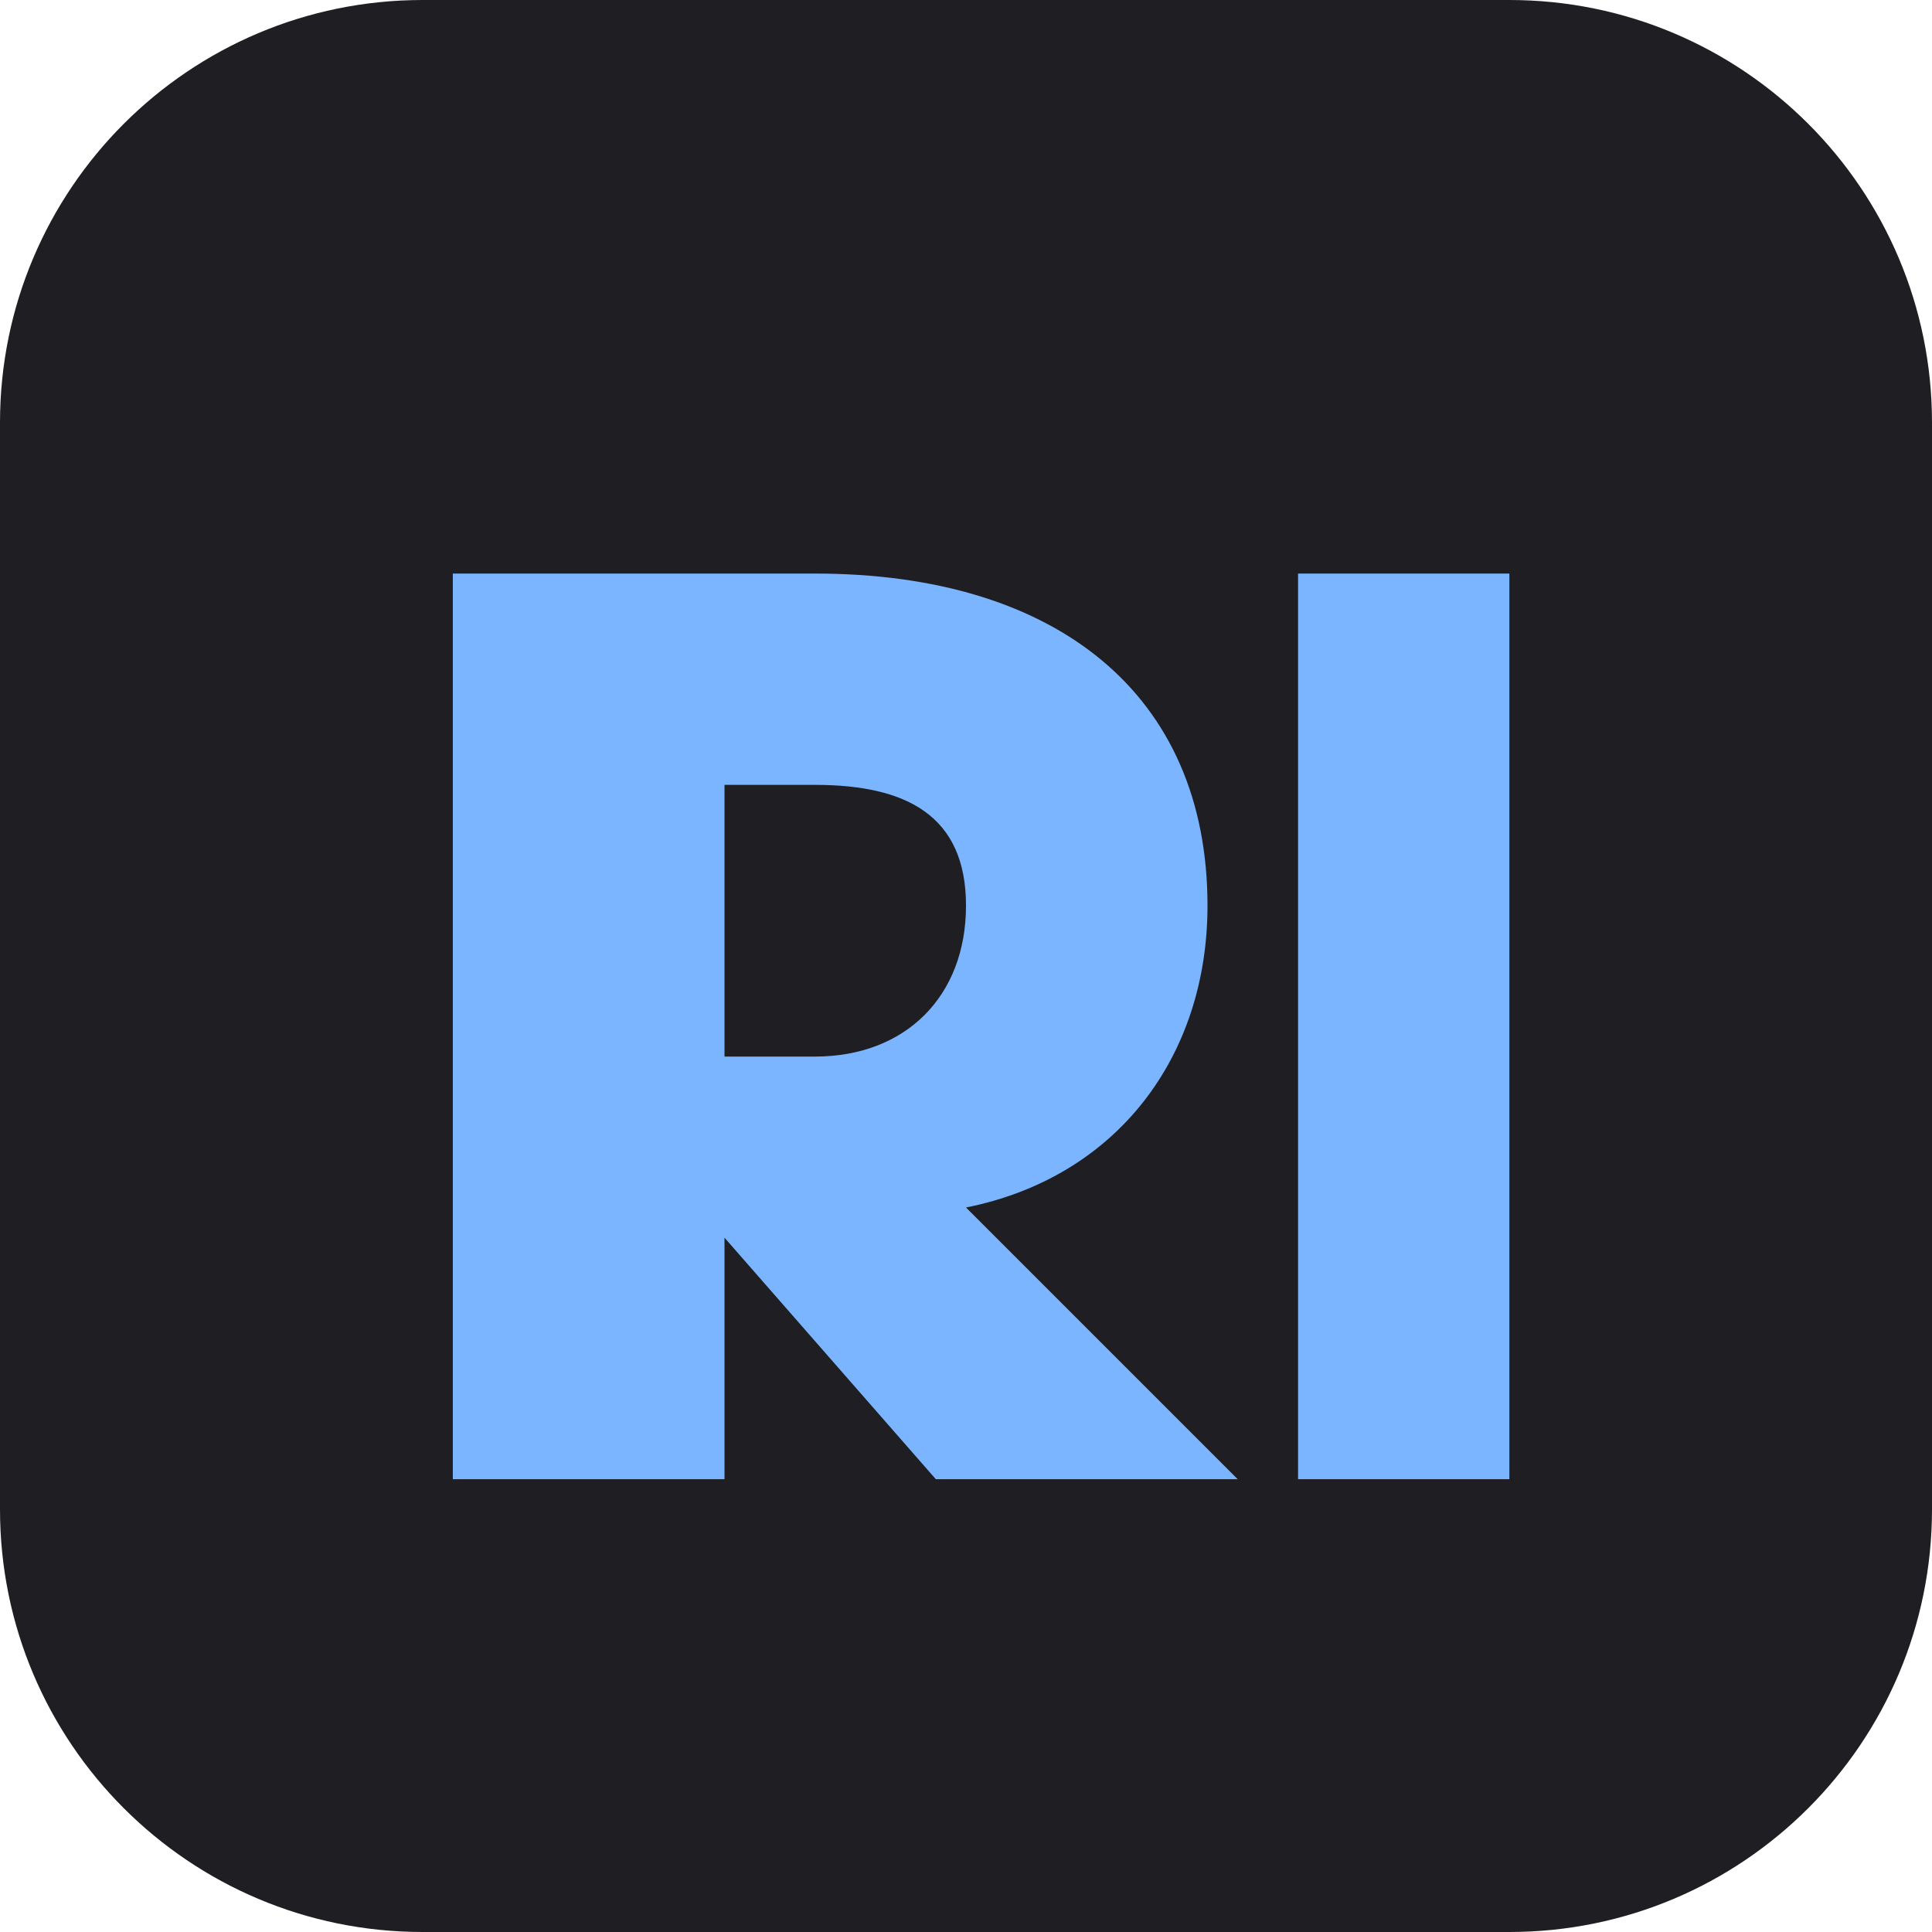
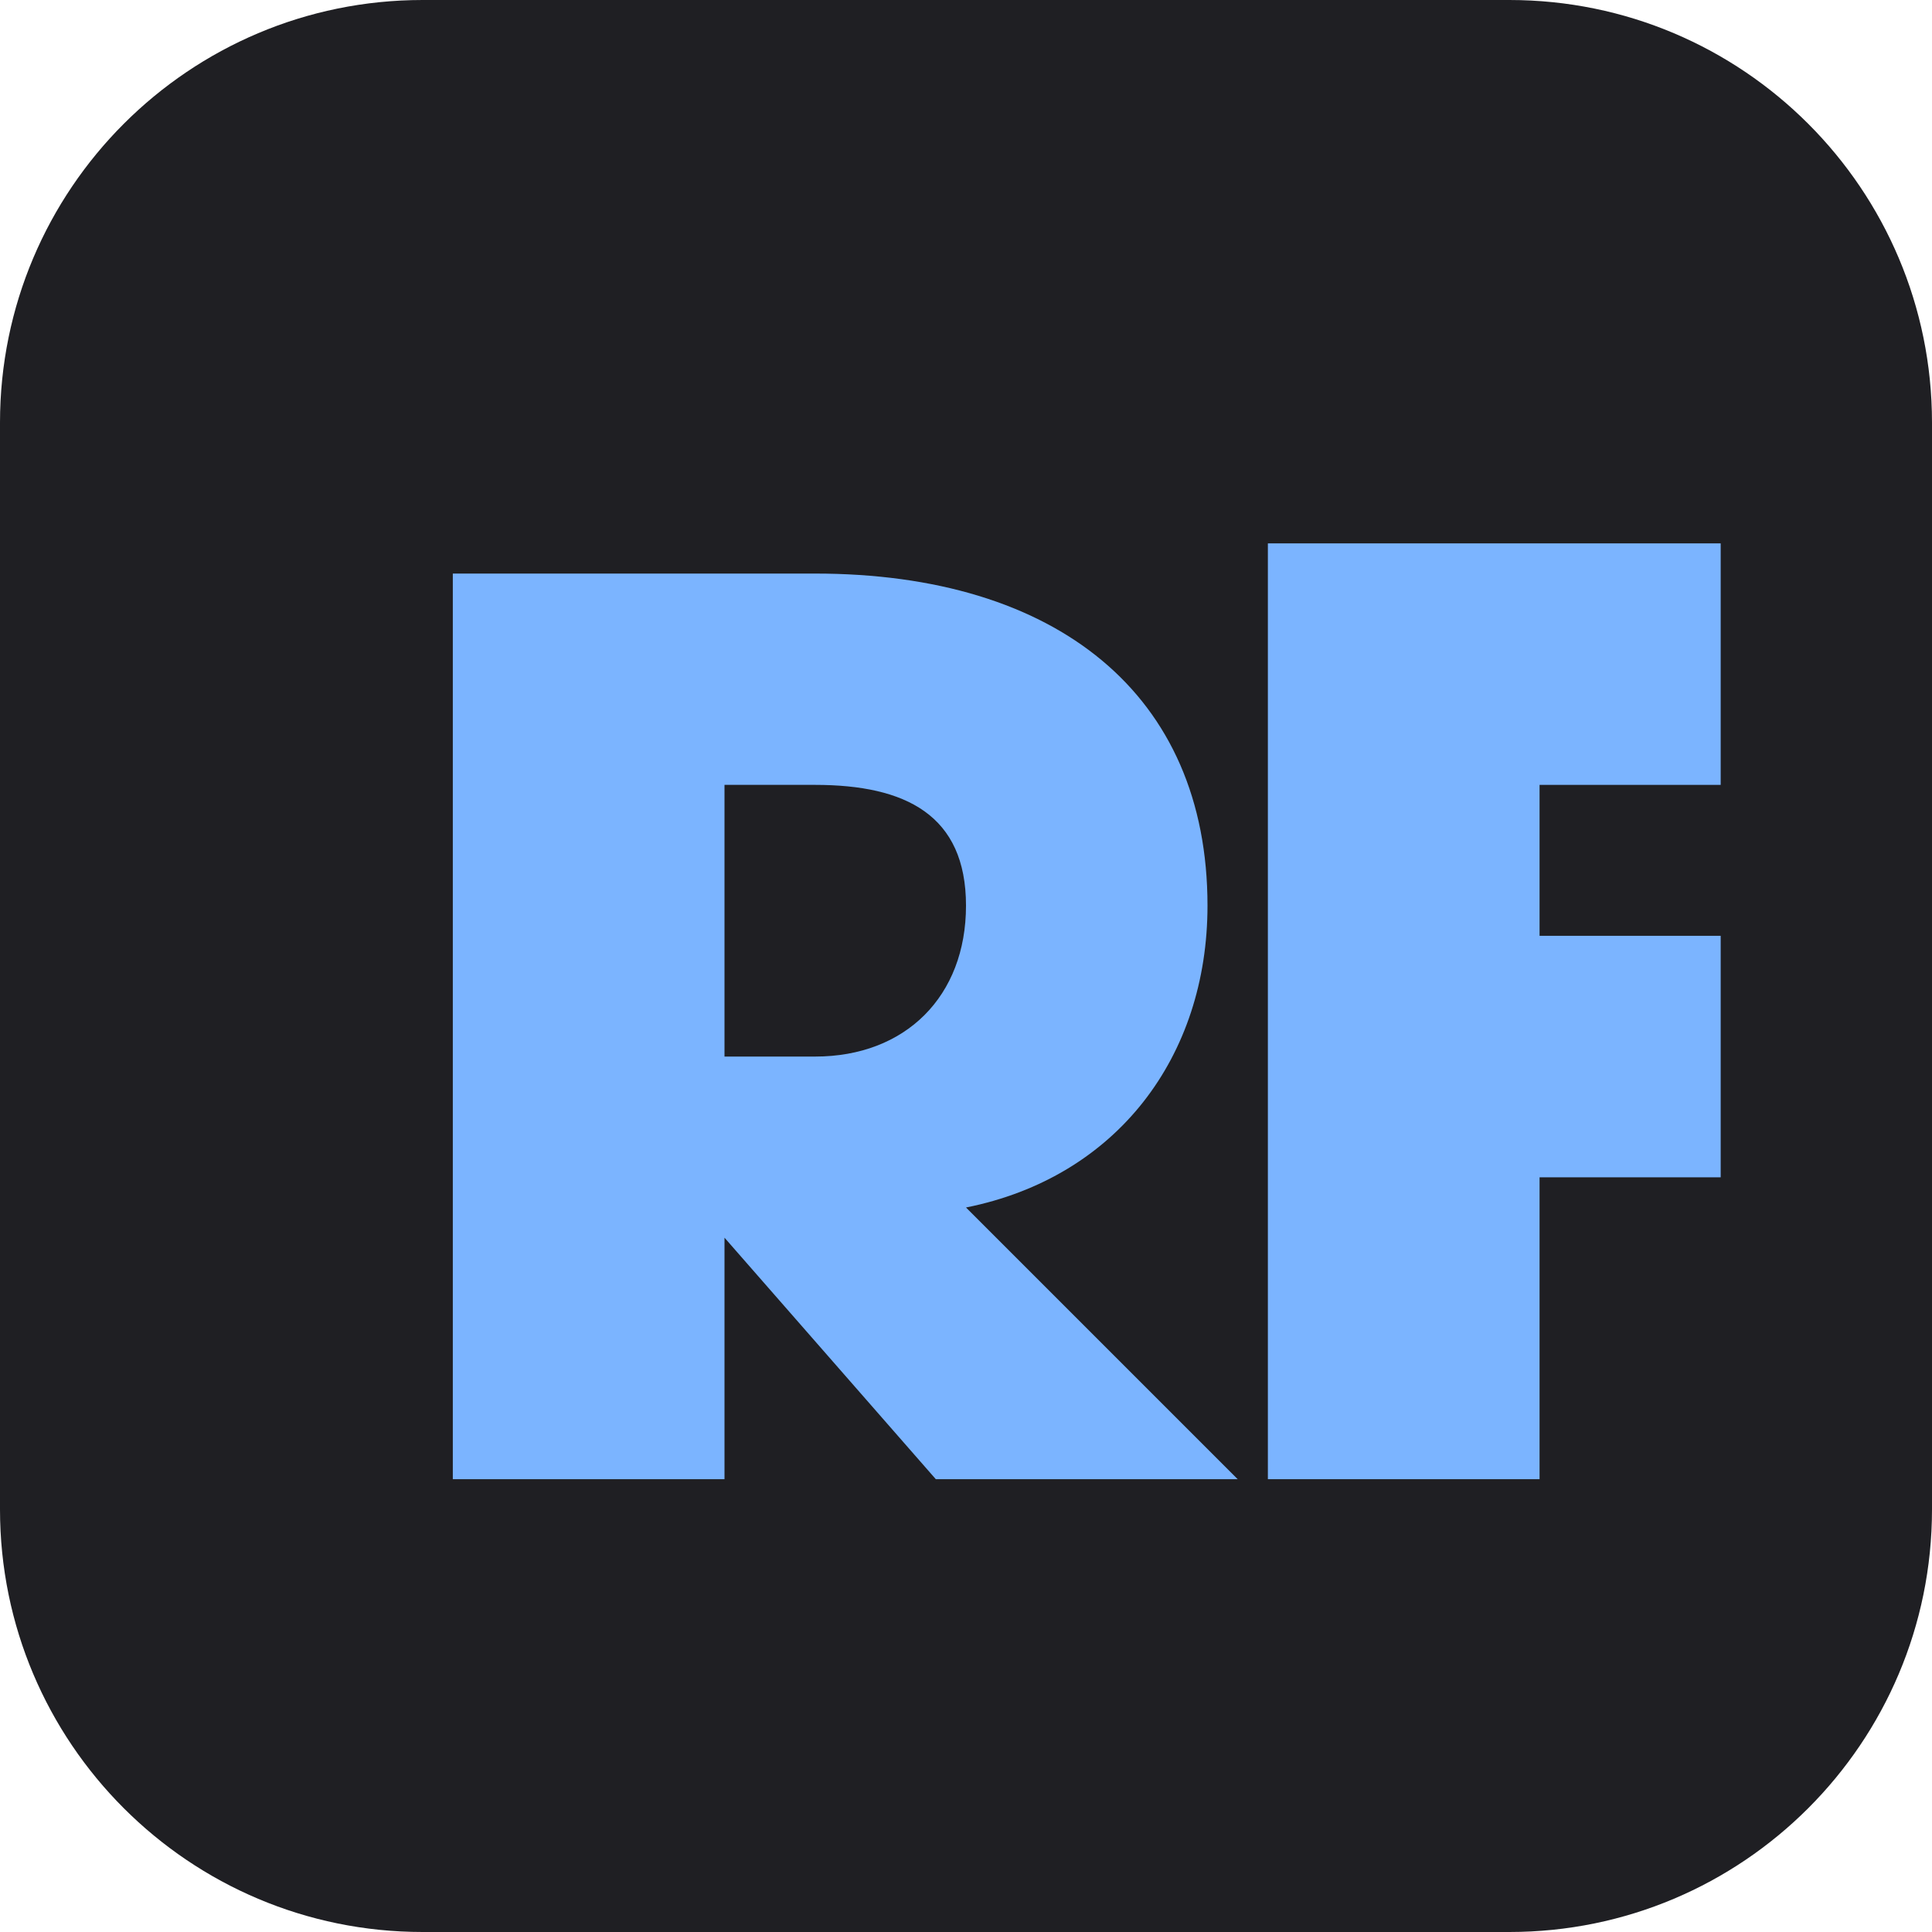
<svg xmlns="http://www.w3.org/2000/svg" viewBox="0 0 64 64">
  <rect width="64" height="64" rx="14" fill="#1f1f23" />
  <path d="M15 19h12c8 0 13 4 13 11 0 5-3 9-8 10l9 9H31l-7-8v8h-9V19Zm9 7v9h3c3 0 5-2 5-5s-2-4-5-4h-3Z" fill="#7bb4ff" />
-   <path d="M43 49h7V19h-7v30Z" fill="#7bb4ff" />
+   <path d="M42 18h15v8H51v5h6v8h-6v10h-9V18Z" fill="#7bb4ff" />
</svg>
